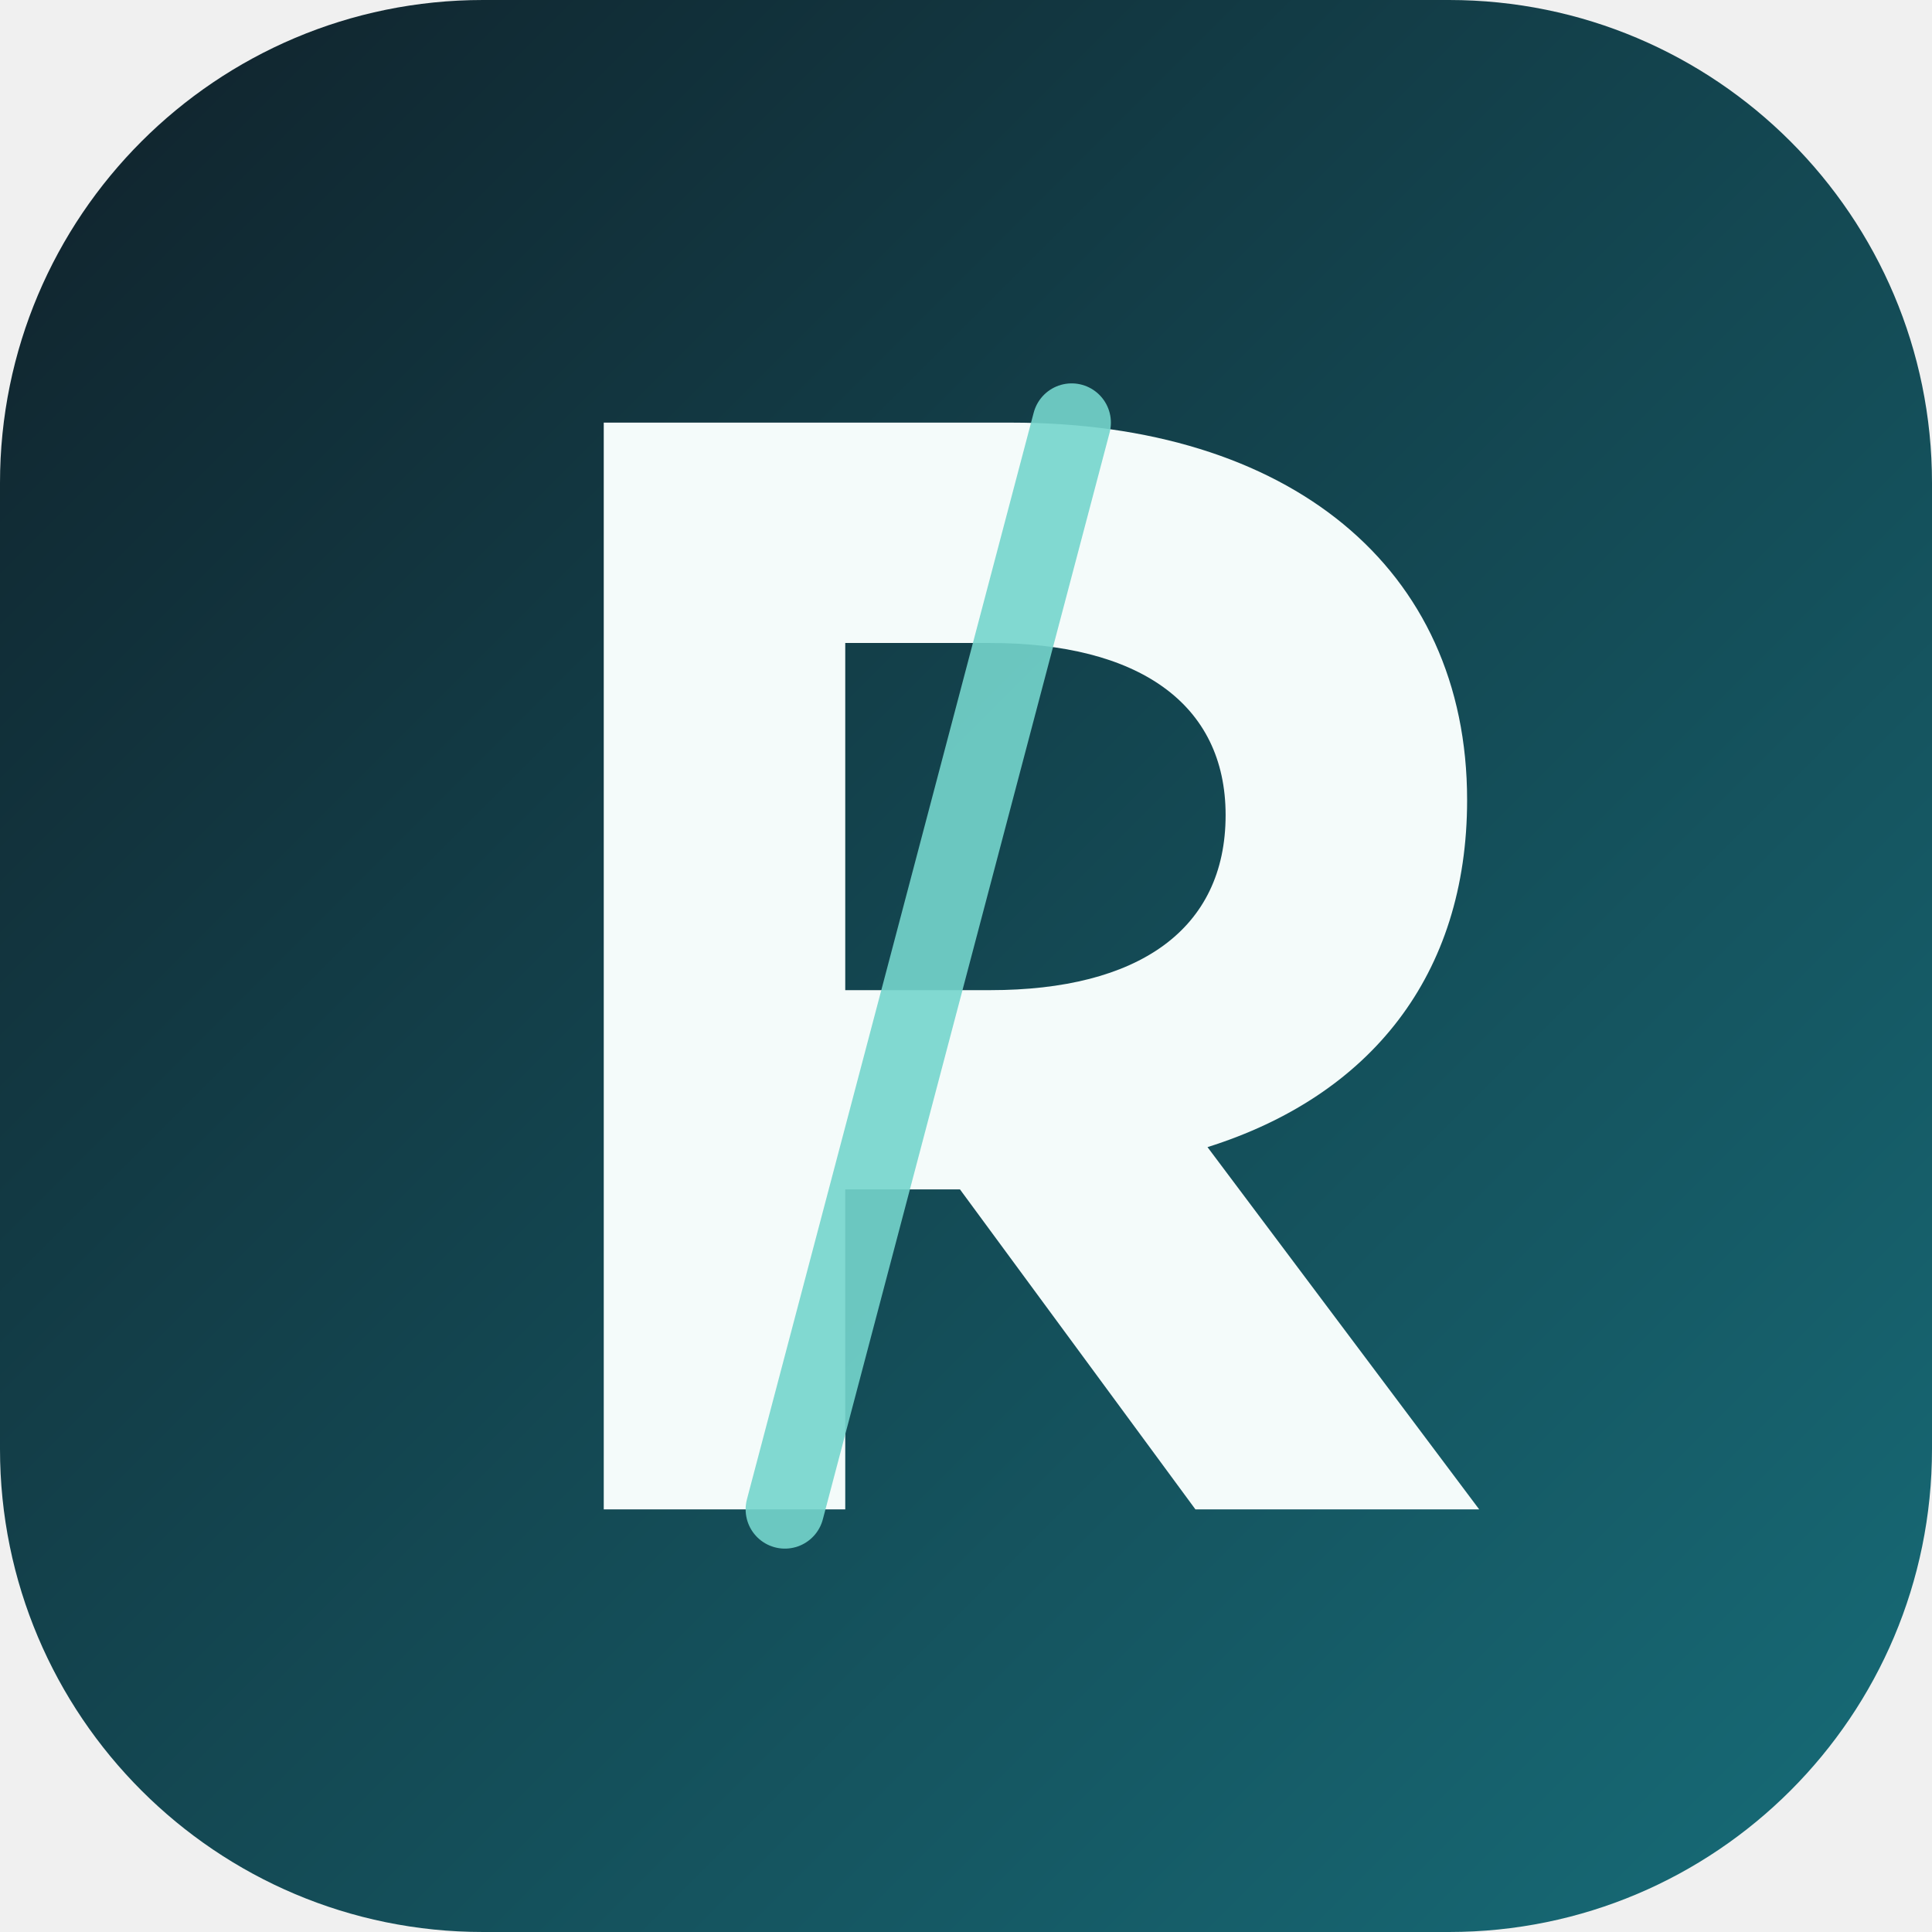
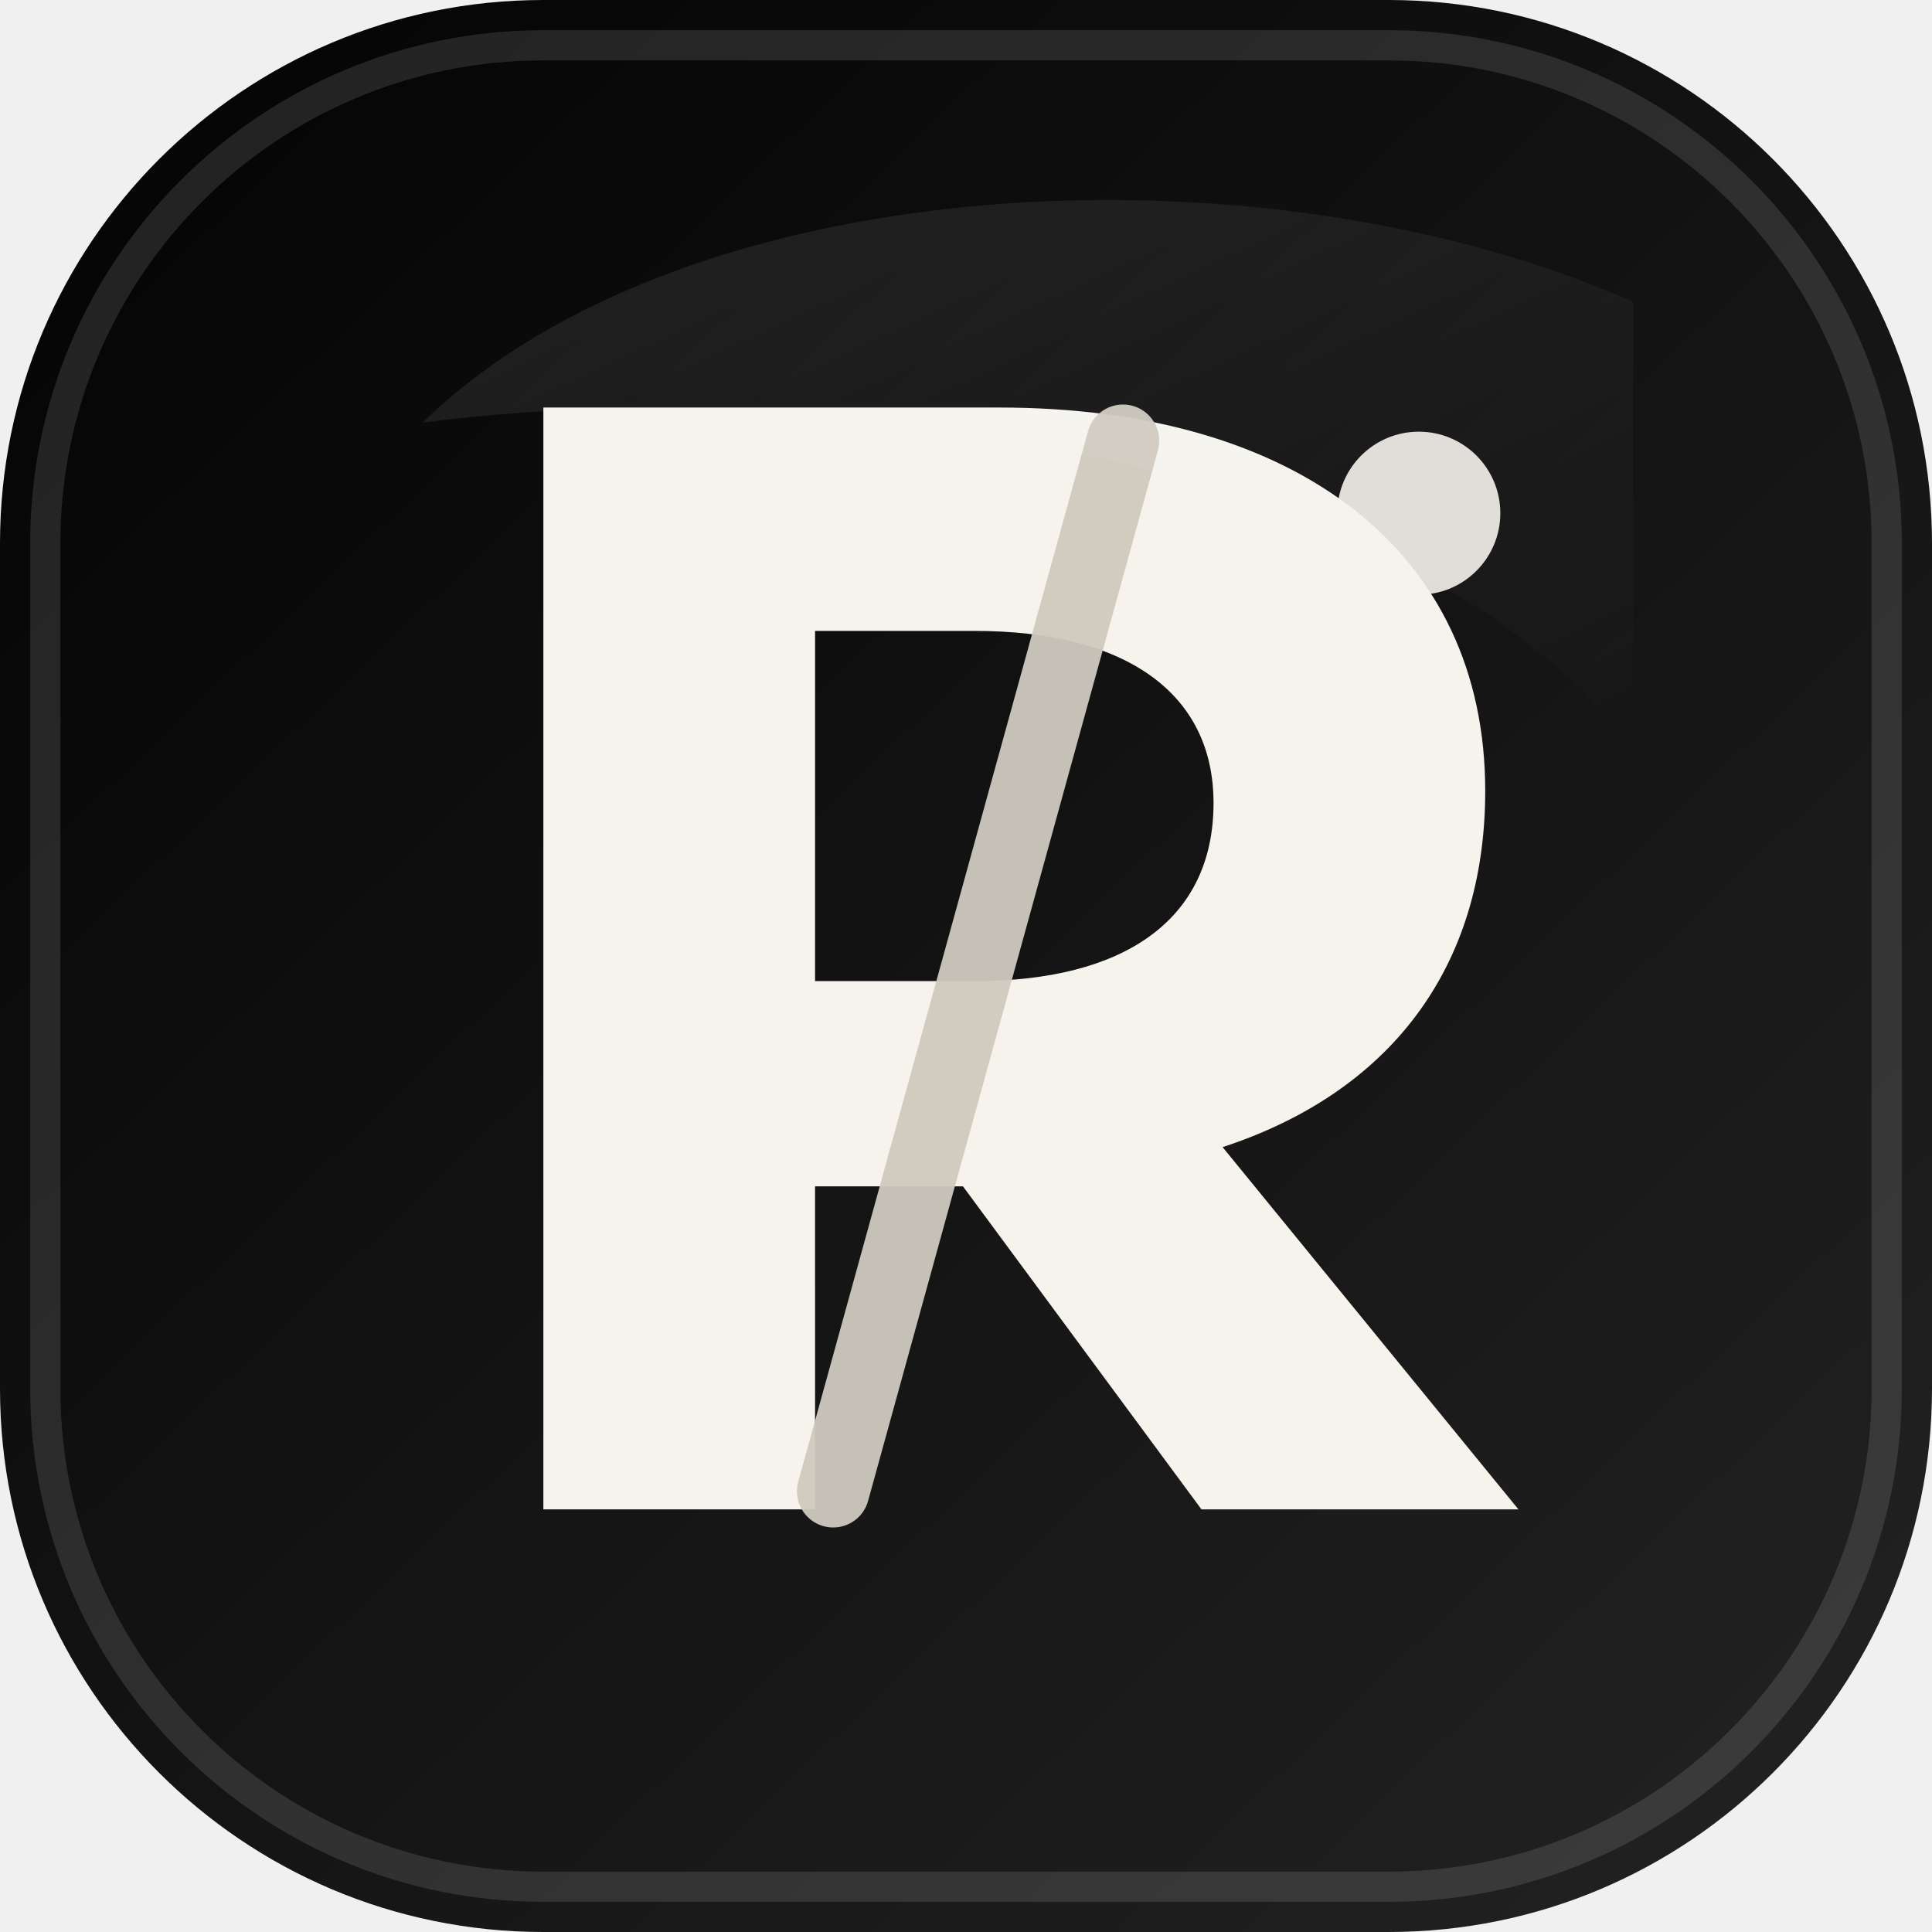
- <svg xmlns="http://www.w3.org/2000/svg" viewBox="0 0 64 64" role="img" aria-label="Robert Spencer favicon">
+ <svg xmlns="http://www.w3.org/2000/svg" viewBox="0 0 64 64" role="img" aria-label="Robert Spencer navicon">
  <defs>
-     <linearGradient id="bg" x1="0%" y1="0%" x2="100%" y2="100%">
-       <stop offset="0%" stop-color="#10212a" />
-       <stop offset="100%" stop-color="#176d79" />
+     <linearGradient id="bg" x1="8%" y1="6%" x2="92%" y2="94%">
+       <stop offset="0%" stop-color="#050505" />
+       <stop offset="100%" stop-color="#212121" />
+     </linearGradient>
+     <linearGradient id="sheen" x1="0%" y1="0%" x2="100%" y2="100%">
+       <stop offset="0%" stop-color="#ffffff" stop-opacity="0.22" />
+       <stop offset="100%" stop-color="#ffffff" stop-opacity="0" />
    </linearGradient>
  </defs>
-   <rect width="64" height="64" rx="16" fill="url(#bg)" />
-   <path d="M20 14h13.5c9.2 0 15.1 4.8 15.1 12.5 0 5.8-3.2 9.8-8.6 11.5L49 50H39.6l-7.8-10.6H28V50h-8V14zm12.8 18.8c4.9 0 7.8-2 7.8-5.8 0-3.7-2.9-5.7-7.8-5.7H28v11.5h4.8z" fill="#f4fbfa" />
-   <path d="M35.5 14 26 50" fill="none" stroke="#74d5cc" stroke-linecap="round" stroke-width="2.6" opacity="0.9" />
+   <rect width="64" height="64" rx="18" fill="url(#bg)" />
+   <rect x="1.5" y="1.5" width="61" height="61" rx="16.5" fill="none" stroke="#ffffff" stroke-opacity="0.12" />
+   <path d="M18 13.5h15.1c9.9 0 16.1 4.8 16.1 12.7 0 5.9-3.2 10-8.7 11.8L50.3 50H39.8l-7.9-10.7H27V50h-9V13.5zm14.3 19c4.9 0 7.9-2 7.9-5.9 0-3.7-3-5.7-7.9-5.7H27v11.6h5.3z" fill="#f6f3ed" />
+   <path d="M37.2 14.6 27.6 49.4" fill="none" stroke="#cfc9be" stroke-linecap="round" stroke-width="2.4" opacity="0.95" />
+   <circle cx="47" cy="17" r="2.7" fill="#f6f3ed" opacity="0.9" />
+   <path d="M14 14c8.7-8.5 27.9-9.4 40.1-4v15c-5.3-8.3-23.9-13.1-40.1-11z" fill="url(#sheen)" opacity="0.45" />
</svg>
